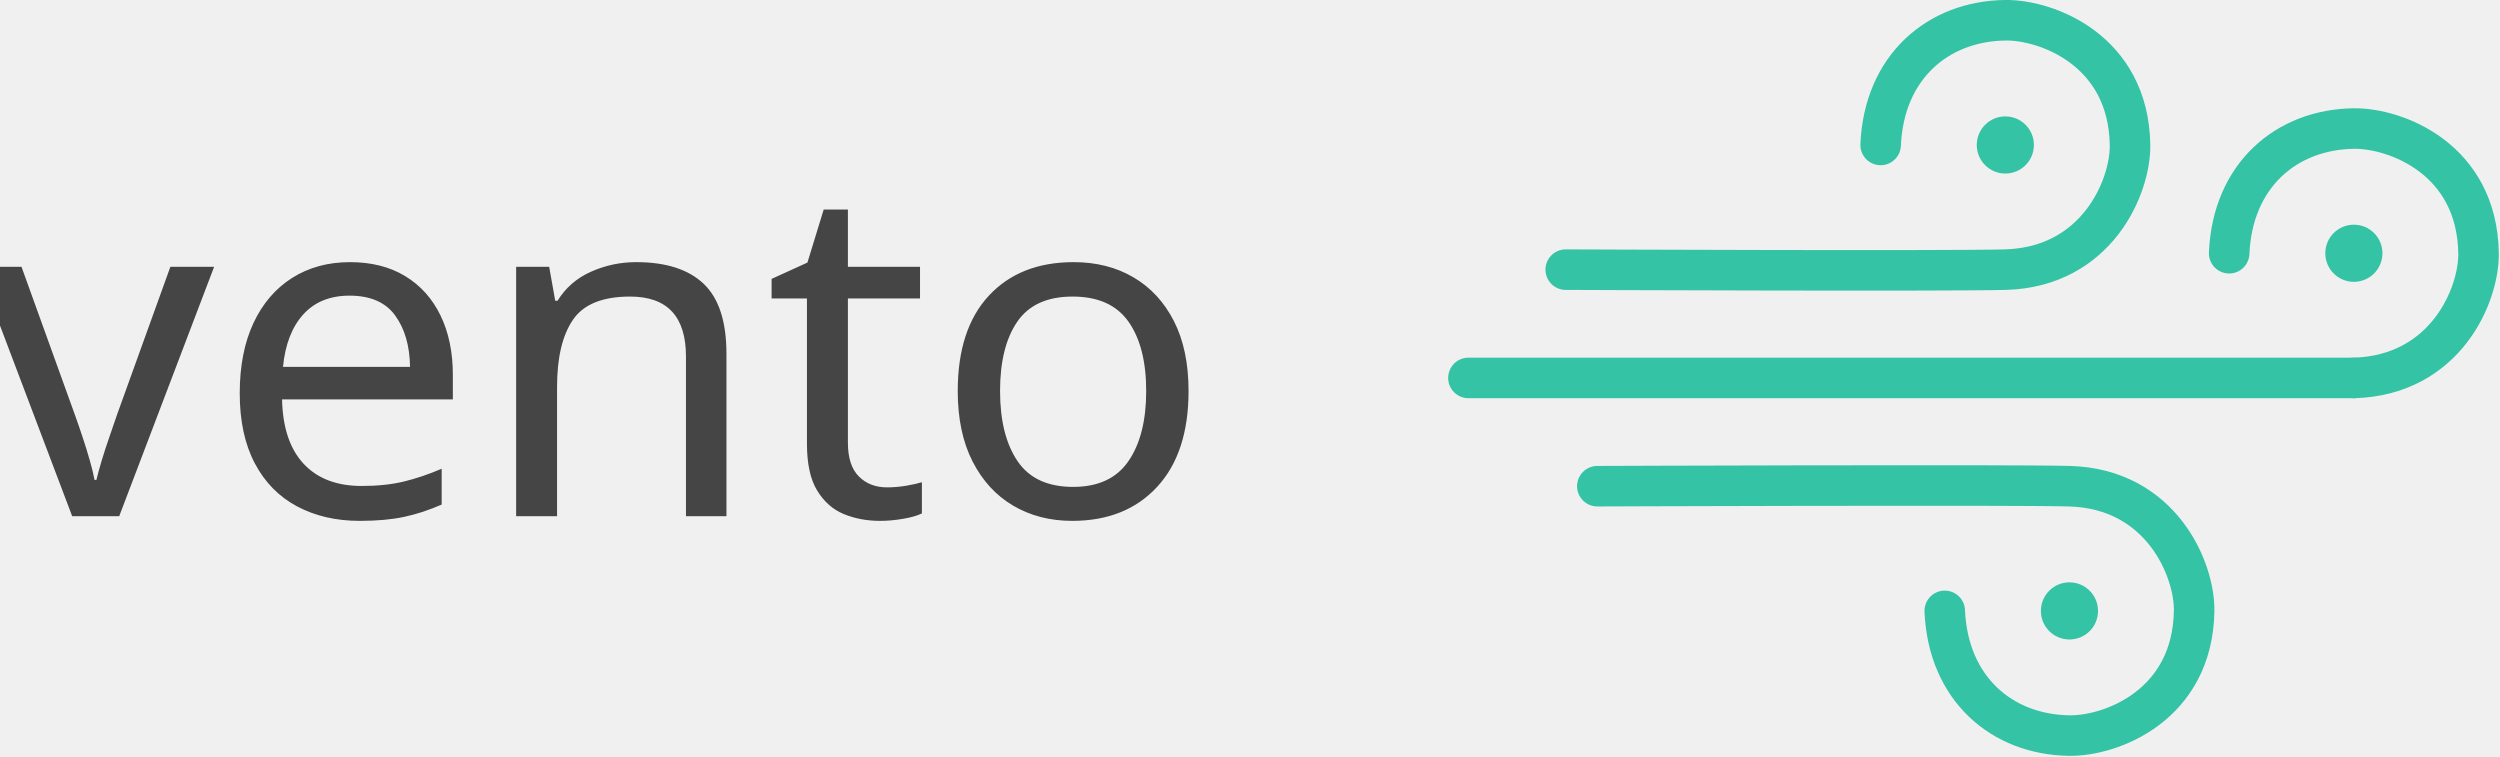
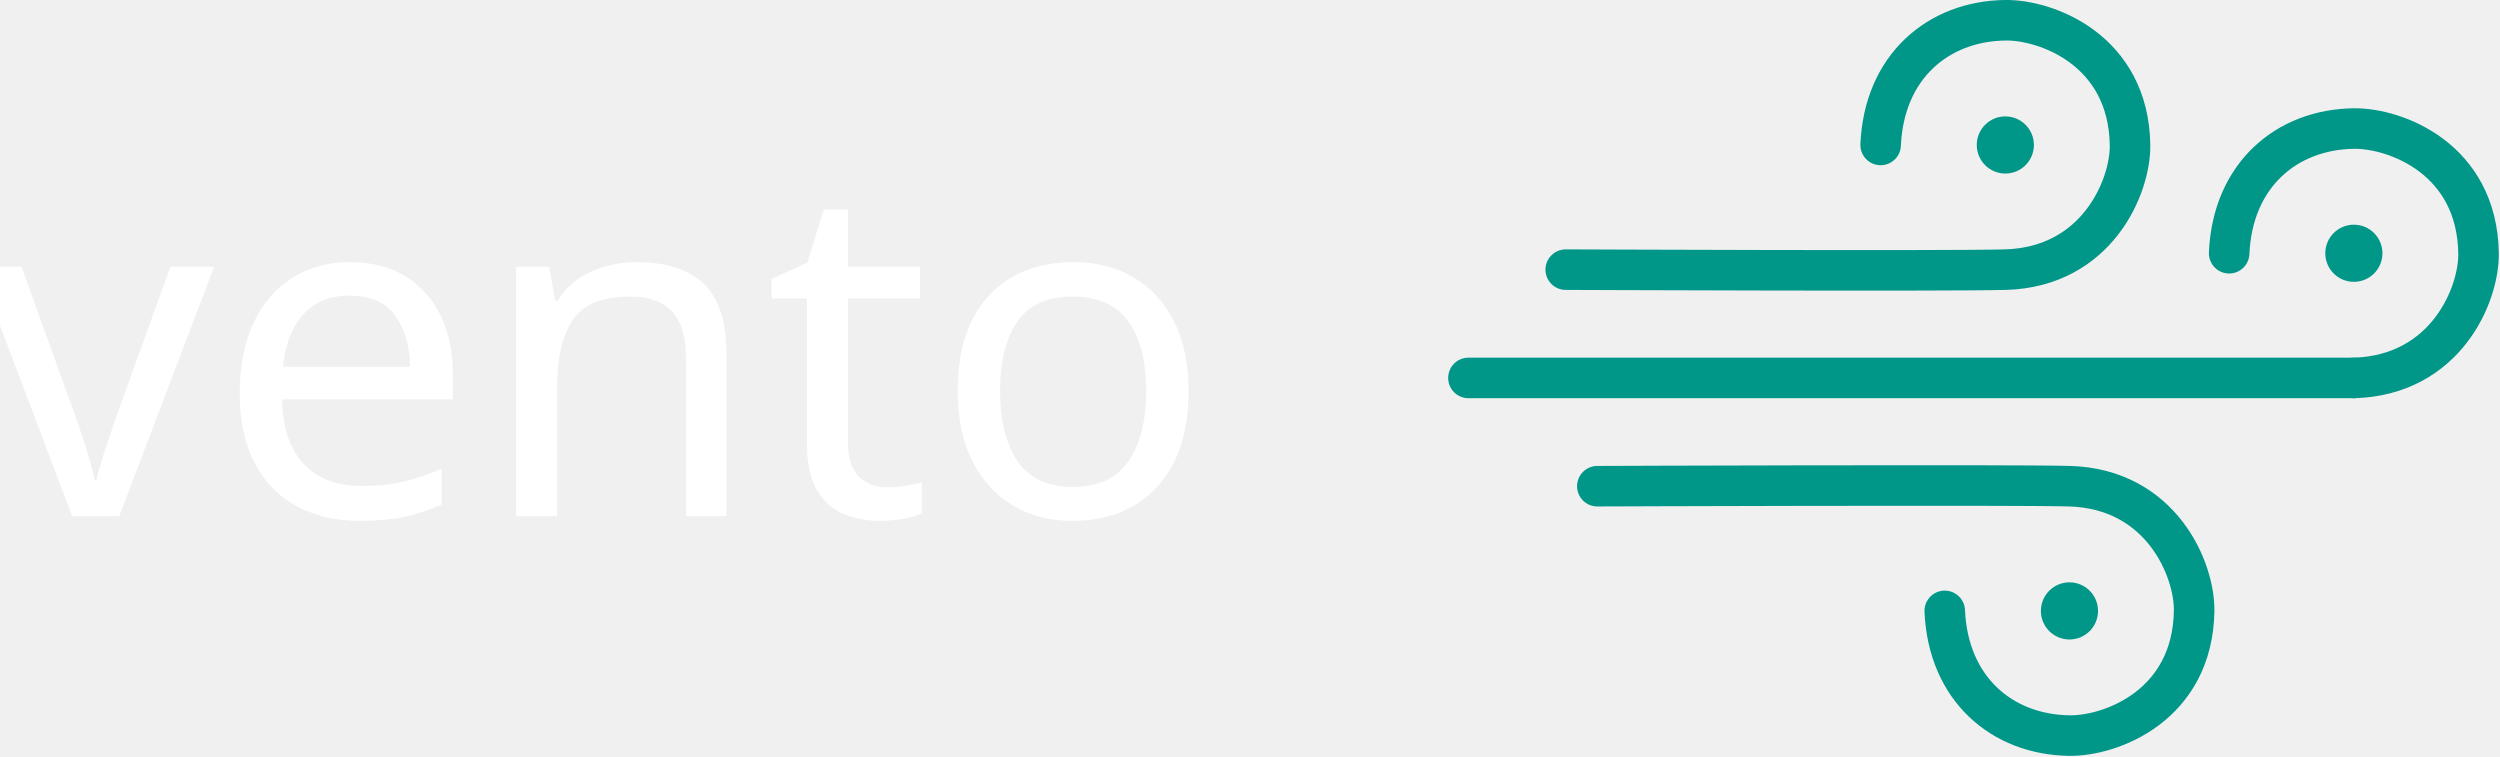
<svg xmlns="http://www.w3.org/2000/svg" width="100%" height="100%" viewBox="0 0 1028 311" version="1.1" xml:space="preserve" style="fill-rule:evenodd;clip-rule:evenodd;stroke-linecap:round;stroke-linejoin:round;stroke-miterlimit:1.5;">
  <g transform="matrix(1,0,0,1,-1099.18,-3070.29)">
    <g transform="matrix(0.834952,0,0,0.834952,827.016,2671.37)">
-       <text x="315px" y="732px" style="font-family:'RobotoMono-Regular', 'Roboto Mono';font-size:229.167px;fill:rgb(69,69,69);">vento</text>
+       <text x="315px" y="732px" style="font-family:'RobotoMono-Regular', 'Roboto Mono';font-size:229.167px;fill:white;">vento</text>
    </g>
    <g transform="matrix(0.423759,0,0,0.423759,1657.23,2203.98)">
-       <path d="M202.411,2306C202.411,2306 571.982,2307.56 629,2306C718.026,2303.56 750.618,2225.33 750,2185C748.593,2093.17 669.33,2063.49 629,2064C563.66,2064.83 511.271,2109.2 508,2185" style="fill:none;stroke:rgb(52,195,164);stroke-width:39.33px;" />
+       <path d="M202.411,2306C202.411,2306 571.982,2307.56 629,2306C718.026,2303.56 750.618,2225.33 750,2185C748.593,2093.17 669.33,2063.49 629,2064C563.66,2064.83 511.271,2109.2 508,2185" style="fill:none;stroke:rgb(0,150,136);stroke-width:39.33px;" />
    </g>
    <g transform="matrix(0.423759,0,0,0.423759,1800.54,2248.51)">
-       <path d="M629,2306C718.026,2303.56 750.618,2225.33 750,2185C748.593,2093.17 669.33,2063.49 629,2064C563.66,2064.83 511.271,2109.2 508,2185" style="fill:none;stroke:rgb(52,195,164);stroke-width:39.33px;" />
+       <path d="M629,2306C718.026,2303.56 750.618,2225.33 750,2185C748.593,2093.17 669.33,2063.49 629,2064C563.66,2064.83 511.271,2109.2 508,2185" style="fill:none;stroke:rgb(0,150,136);stroke-width:39.33px;" />
    </g>
    <g transform="matrix(0.423759,0,0,-0.423759,1683.59,4247.4)">
-       <path d="M170.875,2306C170.875,2306 571.982,2307.56 629,2306C718.026,2303.56 750.618,2225.33 750,2185C748.593,2093.17 669.33,2063.49 629,2064C563.66,2064.83 511.271,2109.2 508,2185" style="fill:none;stroke:rgb(52,195,164);stroke-width:39.33px;" />
+       <path d="M170.875,2306C170.875,2306 571.982,2307.56 629,2306C718.026,2303.56 750.618,2225.33 750,2185C748.593,2093.17 669.33,2063.49 629,2064C563.66,2064.83 511.271,2109.2 508,2185" style="fill:none;stroke:rgb(0,150,136);stroke-width:39.33px;" />
    </g>
    <g transform="matrix(1.74101,0,0,1.74101,-1297.81,-623.959)">
-       <circle cx="1850.41" cy="2156.14" r="6.748" style="fill:rgb(52,195,164);" />
+       <circle cx="1850.41" cy="2156.14" r="6.748" style="fill:rgb(0,150,136);" />
    </g>
    <g transform="matrix(1.74101,0,0,1.74101,-1154.49,-579.43)">
-       <circle cx="1850.41" cy="2156.14" r="6.748" style="fill:rgb(52,195,164);" />
+       <circle cx="1850.41" cy="2156.14" r="6.748" style="fill:rgb(0,150,136);" />
    </g>
    <g transform="matrix(1.74101,0,0,1.74101,-1271.44,-432.364)">
-       <circle cx="1850.41" cy="2156.14" r="6.748" style="fill:rgb(52,195,164);" />
+       <circle cx="1850.41" cy="2156.14" r="6.748" style="fill:rgb(0,150,136);" />
    </g>
-     <path d="M2067.09,3225.7L1703,3225.7" style="fill:none;stroke:rgb(52,195,164);stroke-width:16.67px;" />
+     <path d="M2067.09,3225.7L1703,3225.7" style="fill:none;stroke:rgb(0,150,136);stroke-width:16.67px;" />
  </g>
</svg>
